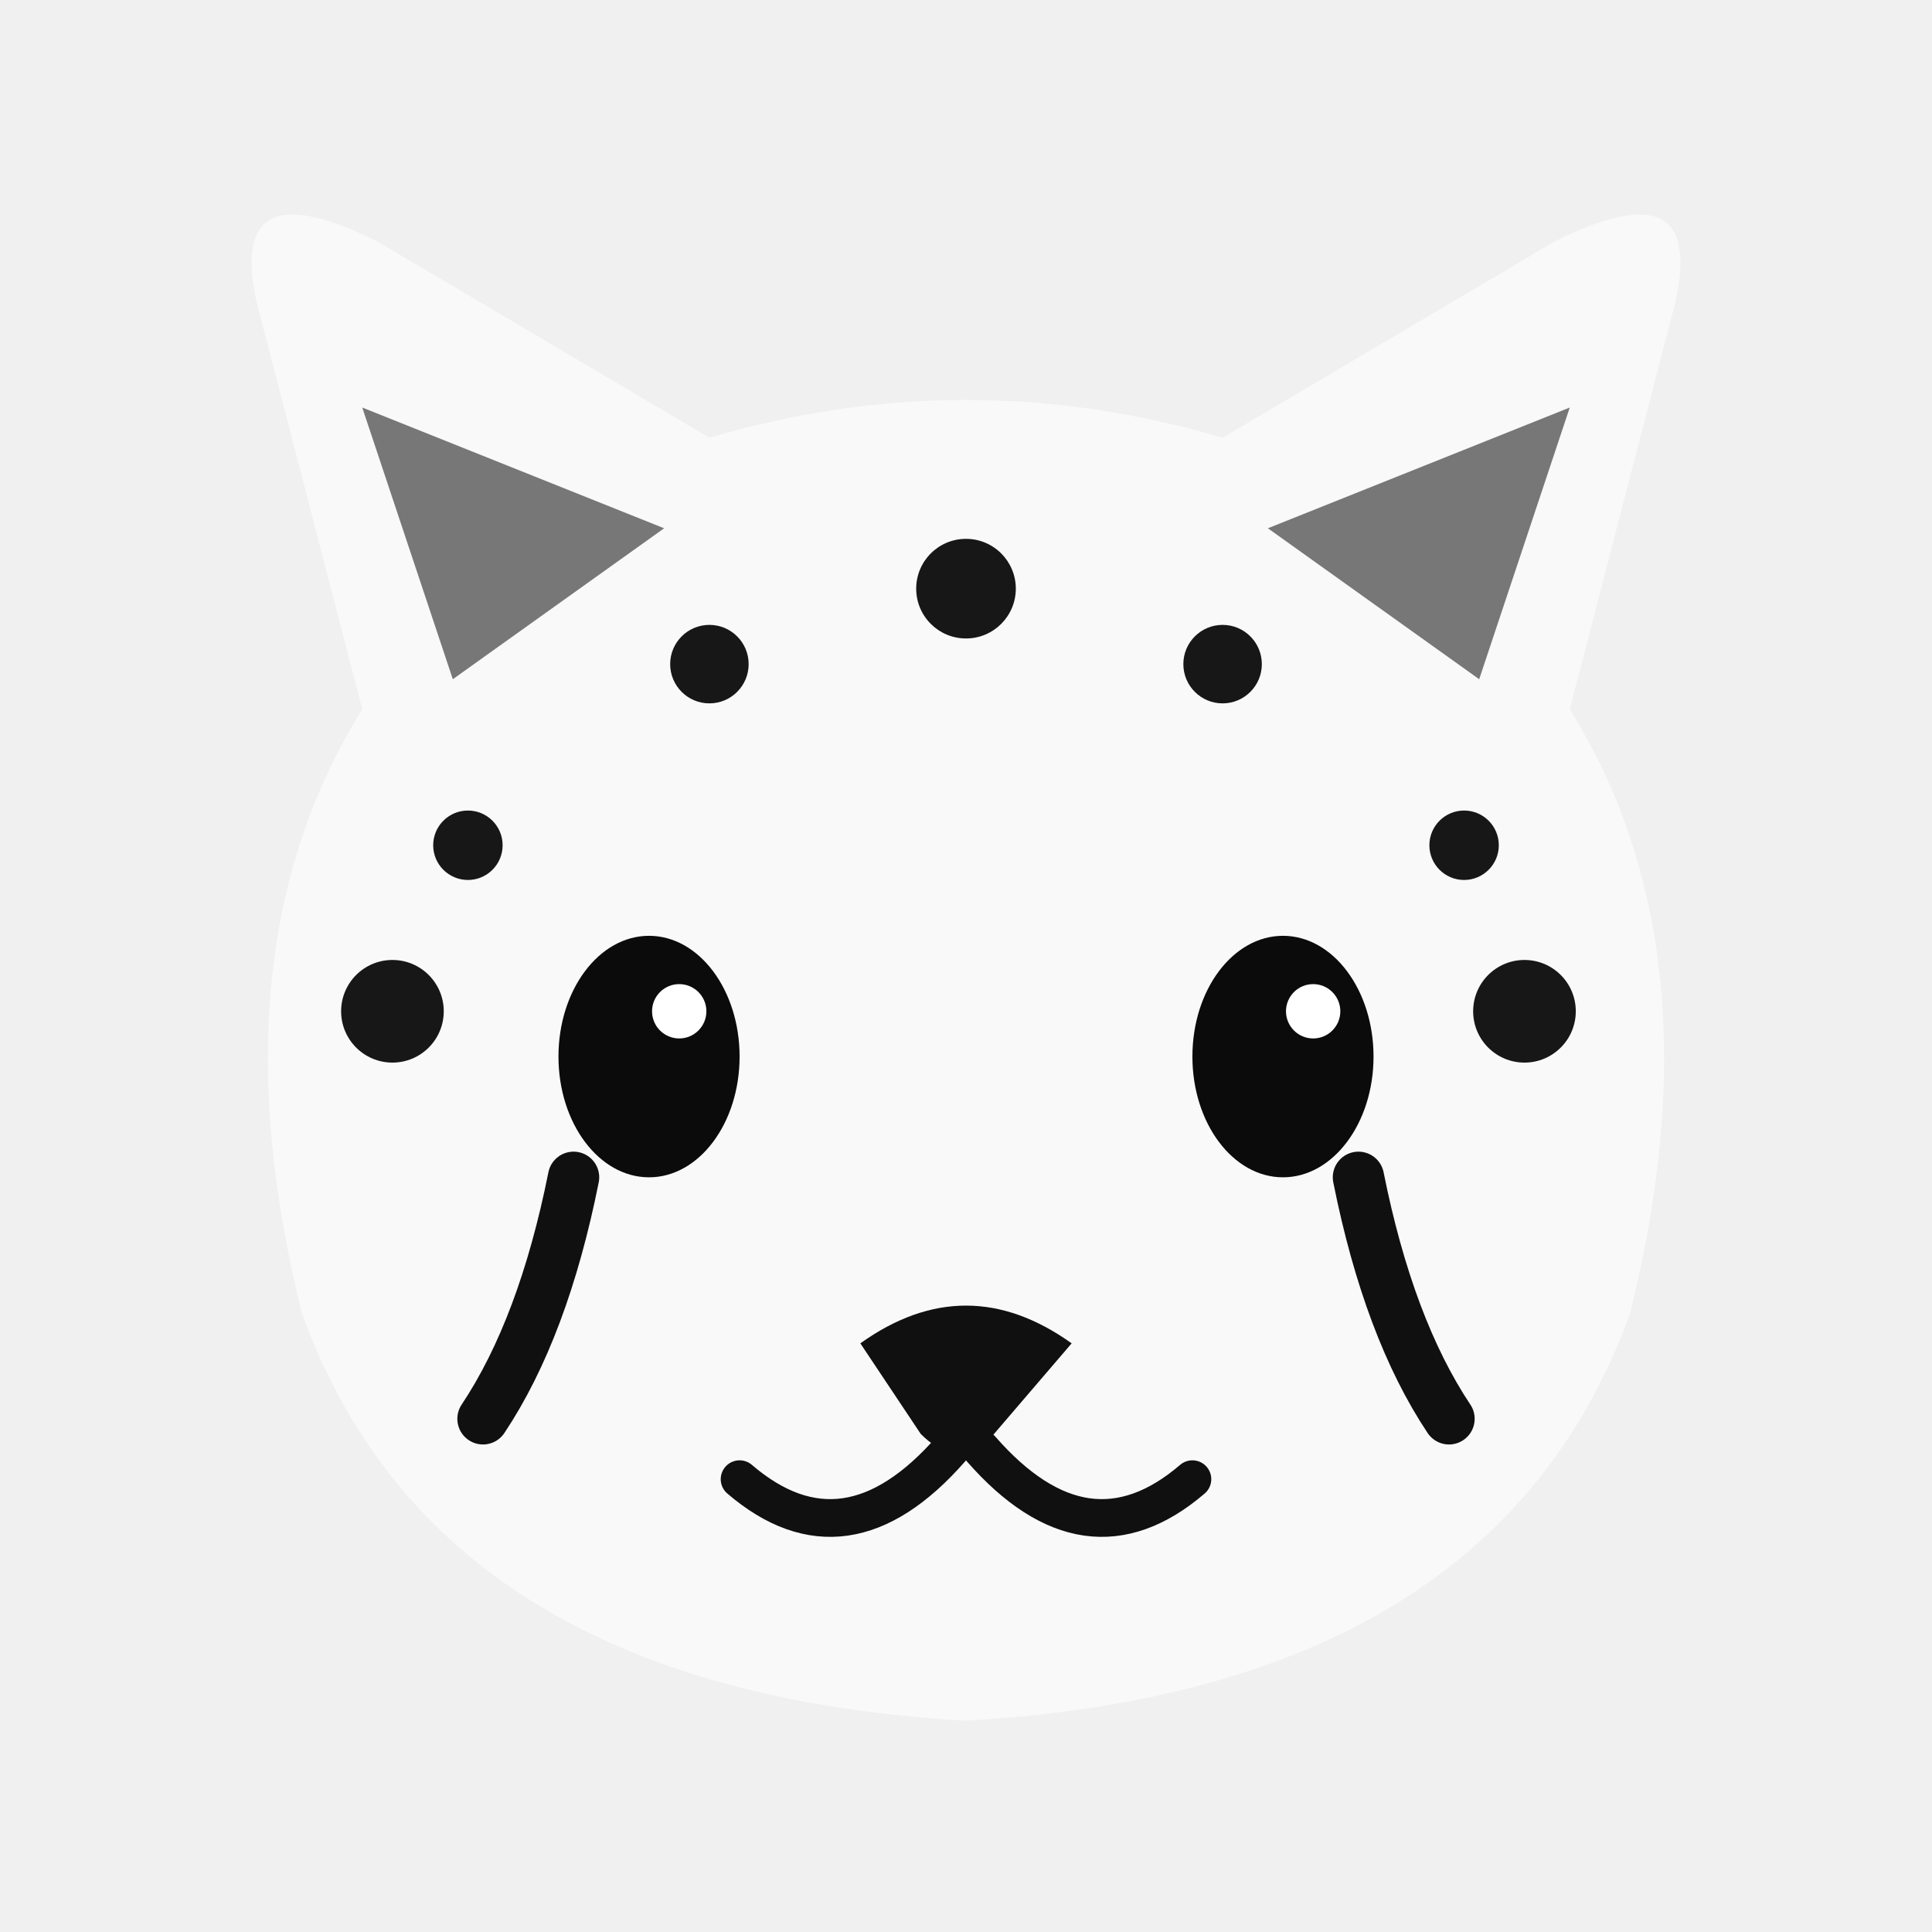
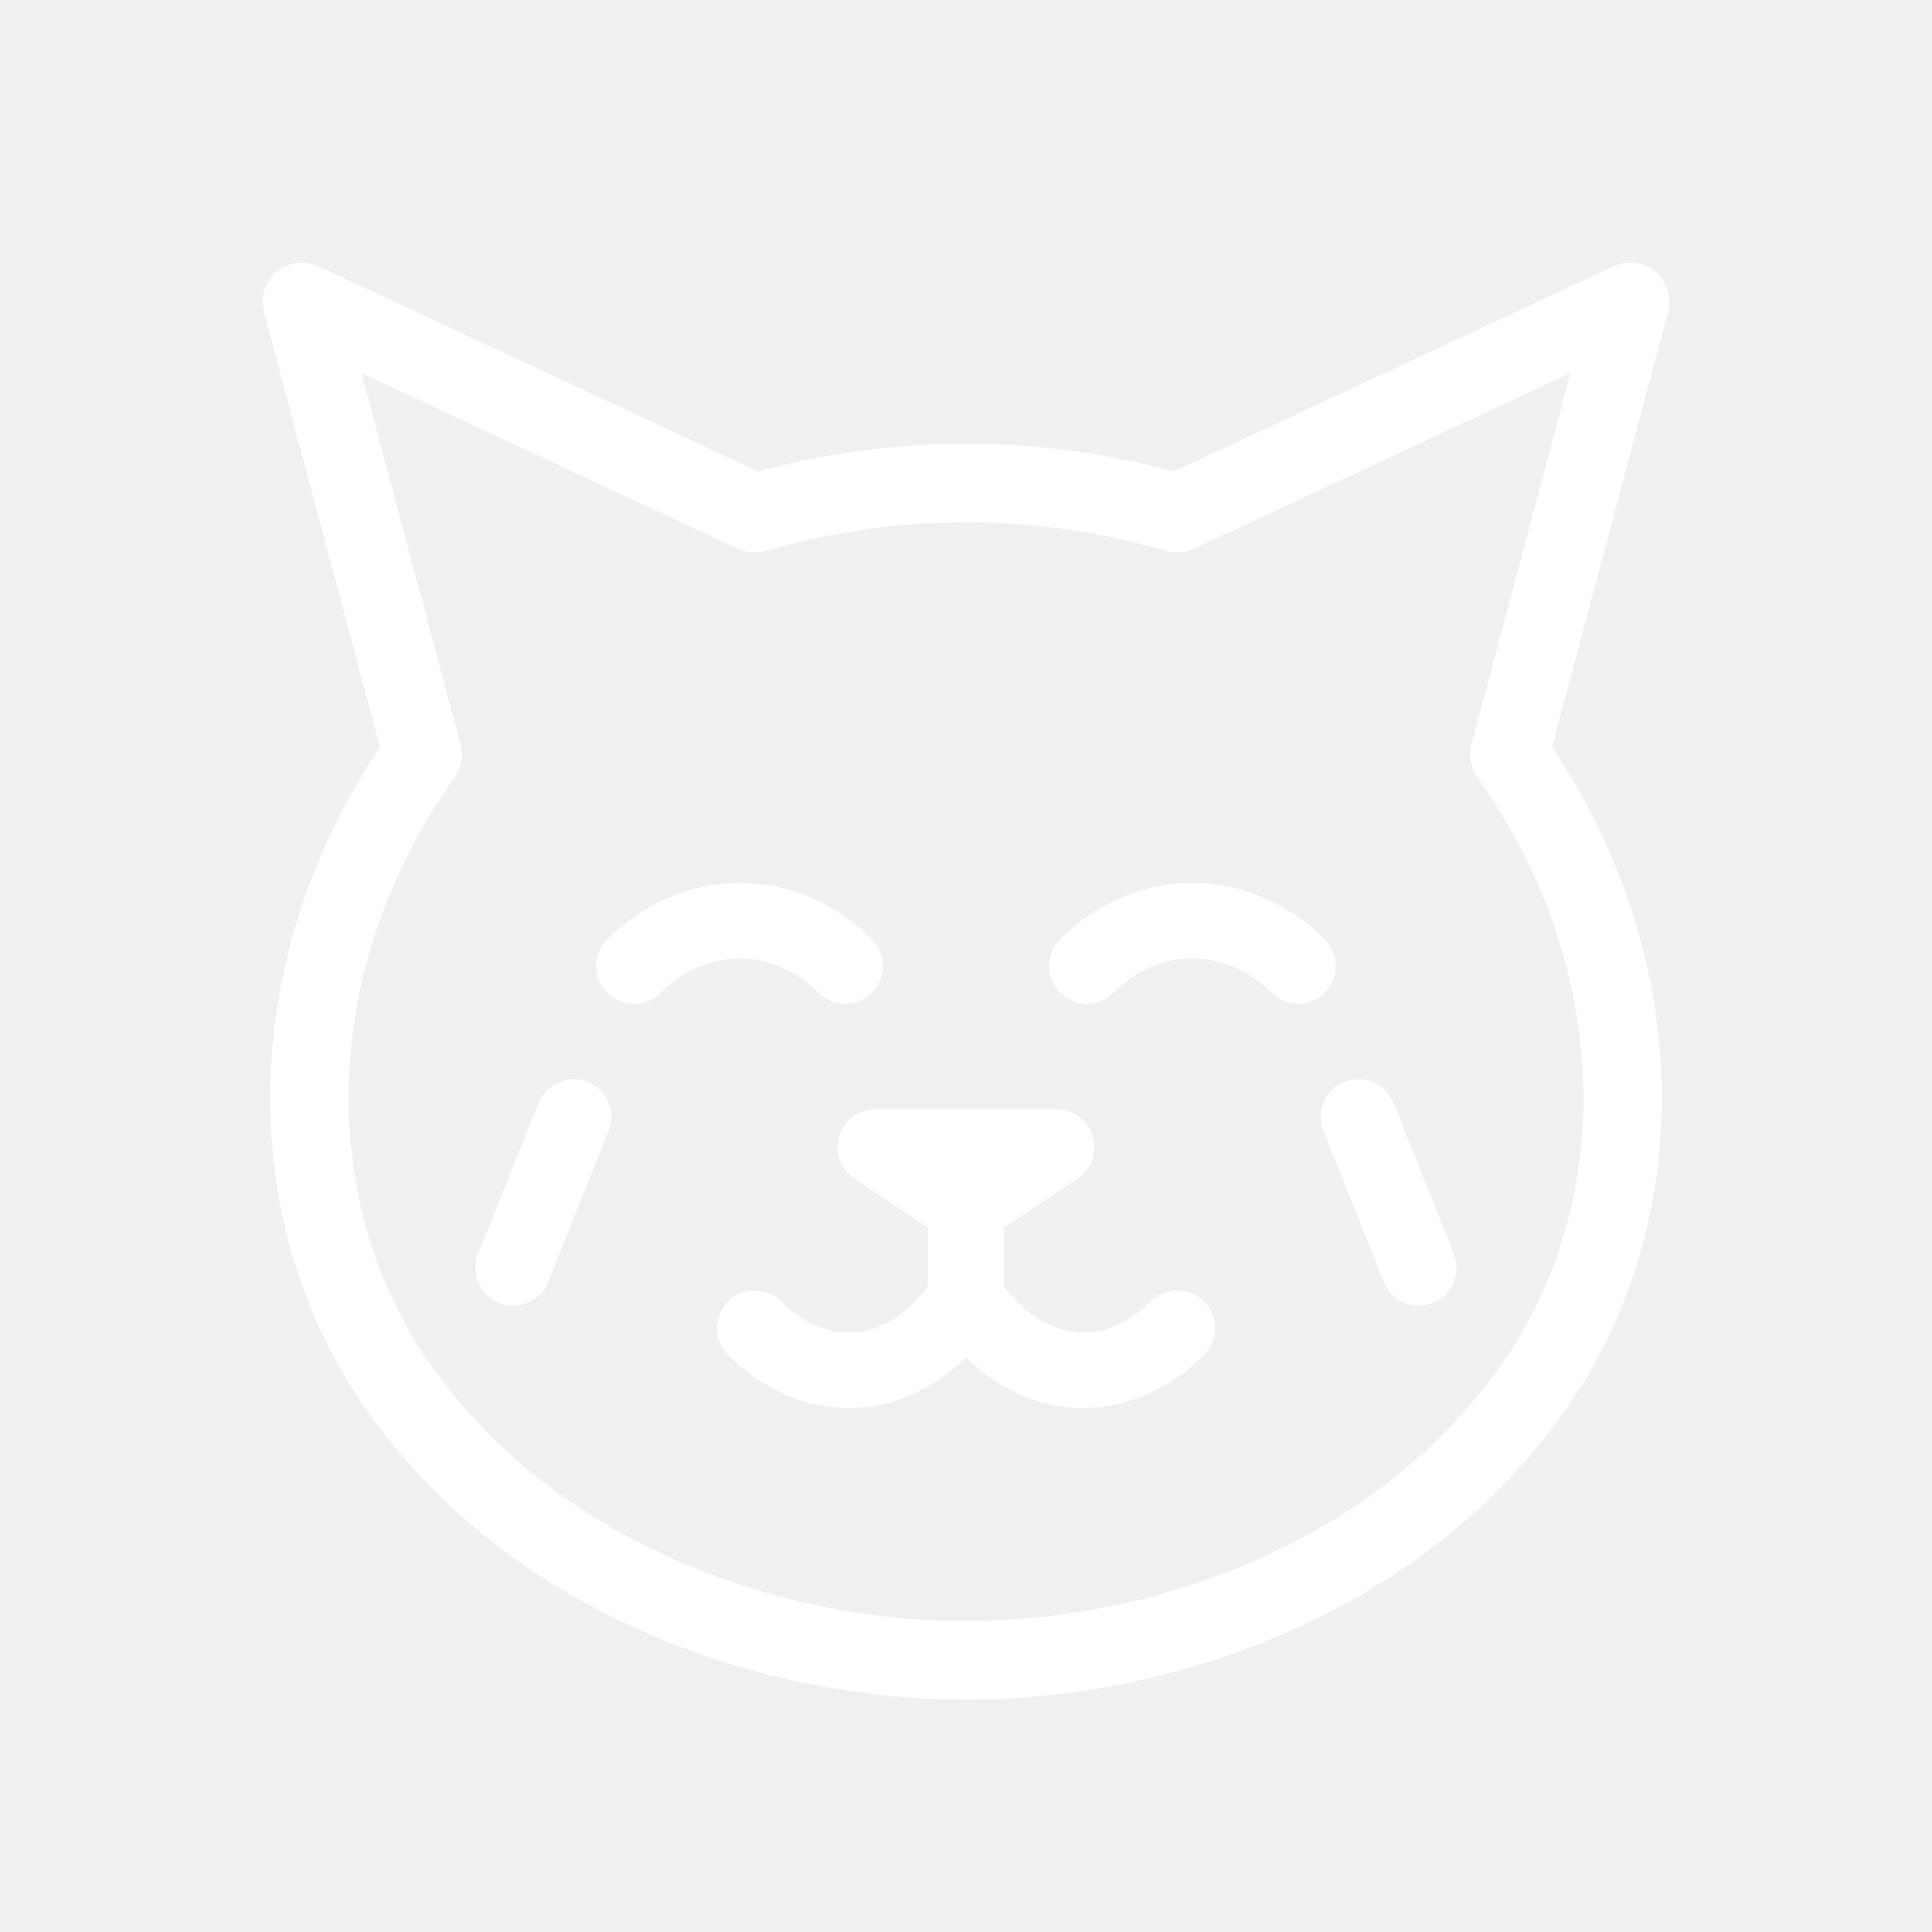
- <svg xmlns="http://www.w3.org/2000/svg" viewBox="0 0 128 128">
-   <path d="M24 47 17 20Q15 11 25 16L47 29Q64 24 81 29L103 16Q113 11 111 20L104 47Q114 63 108 87Q99 112 64 114Q29 112 20 87Q14 63 24 47Z" fill="#f9f9f9" />
-   <path d="M24 27 30 45 44 35Z M104 27 98 45 84 35Z" fill="#777" />
-   <ellipse cx="43" cy="70" rx="6" ry="8" fill="#0b0b0b" />
-   <ellipse cx="85" cy="70" rx="6" ry="8" fill="#0b0b0b" />
-   <circle cx="45" cy="67" r="1.8" fill="#fff" />
-   <circle cx="87" cy="67" r="1.8" fill="#fff" />
-   <path d="M38 78Q36 88 32 94 M90 78Q92 88 96 94" fill="none" stroke="#101010" stroke-width="3.4" stroke-linecap="round" />
-   <path d="M57 89Q64 84 71 89L65 96Q63 97 61 95Z" fill="#101010" />
-   <path d="M63 96Q56 104 49 98M65 96Q72 104 79 98" fill="none" stroke="#101010" stroke-width="2.5" stroke-linecap="round" />
-   <circle cx="26" cy="67" r="3.4" fill="#171717" />
-   <circle cx="31" cy="56" r="2.3" fill="#171717" />
-   <circle cx="101" cy="67" r="3.4" fill="#171717" />
-   <circle cx="97" cy="56" r="2.3" fill="#171717" />
-   <circle cx="47" cy="44" r="2.6" fill="#171717" />
-   <circle cx="64" cy="39" r="3.3" fill="#171717" />
-   <circle cx="81" cy="44" r="2.6" fill="#171717" />
+ <svg xmlns="http://www.w3.org/2000/svg" viewBox="0 0 64 64" fill="none">
+   <path d="M14 25 10 10 25 17a25 25 0 0 1 14 0l15-7-4 15c5 7 5 16 0 22-4 5-11 8-18 8s-14-3-18-8c-5-6-5-15 0-22Z" stroke="#fff" stroke-width="2.6" stroke-linecap="round" stroke-linejoin="round" />
+   <path d="M21 32c2-2 5-2 7 0m8 0c2-2 5-2 7 0M32 40l-3-2h6l-3 2Zm0 0v3m0 0c-2 3-5 3-7 1m7-1c2 3 5 3 7 1M19 37l-2 5m28-5 2 5" stroke="#fff" stroke-width="2.5" stroke-linecap="round" stroke-linejoin="round" />
</svg>
